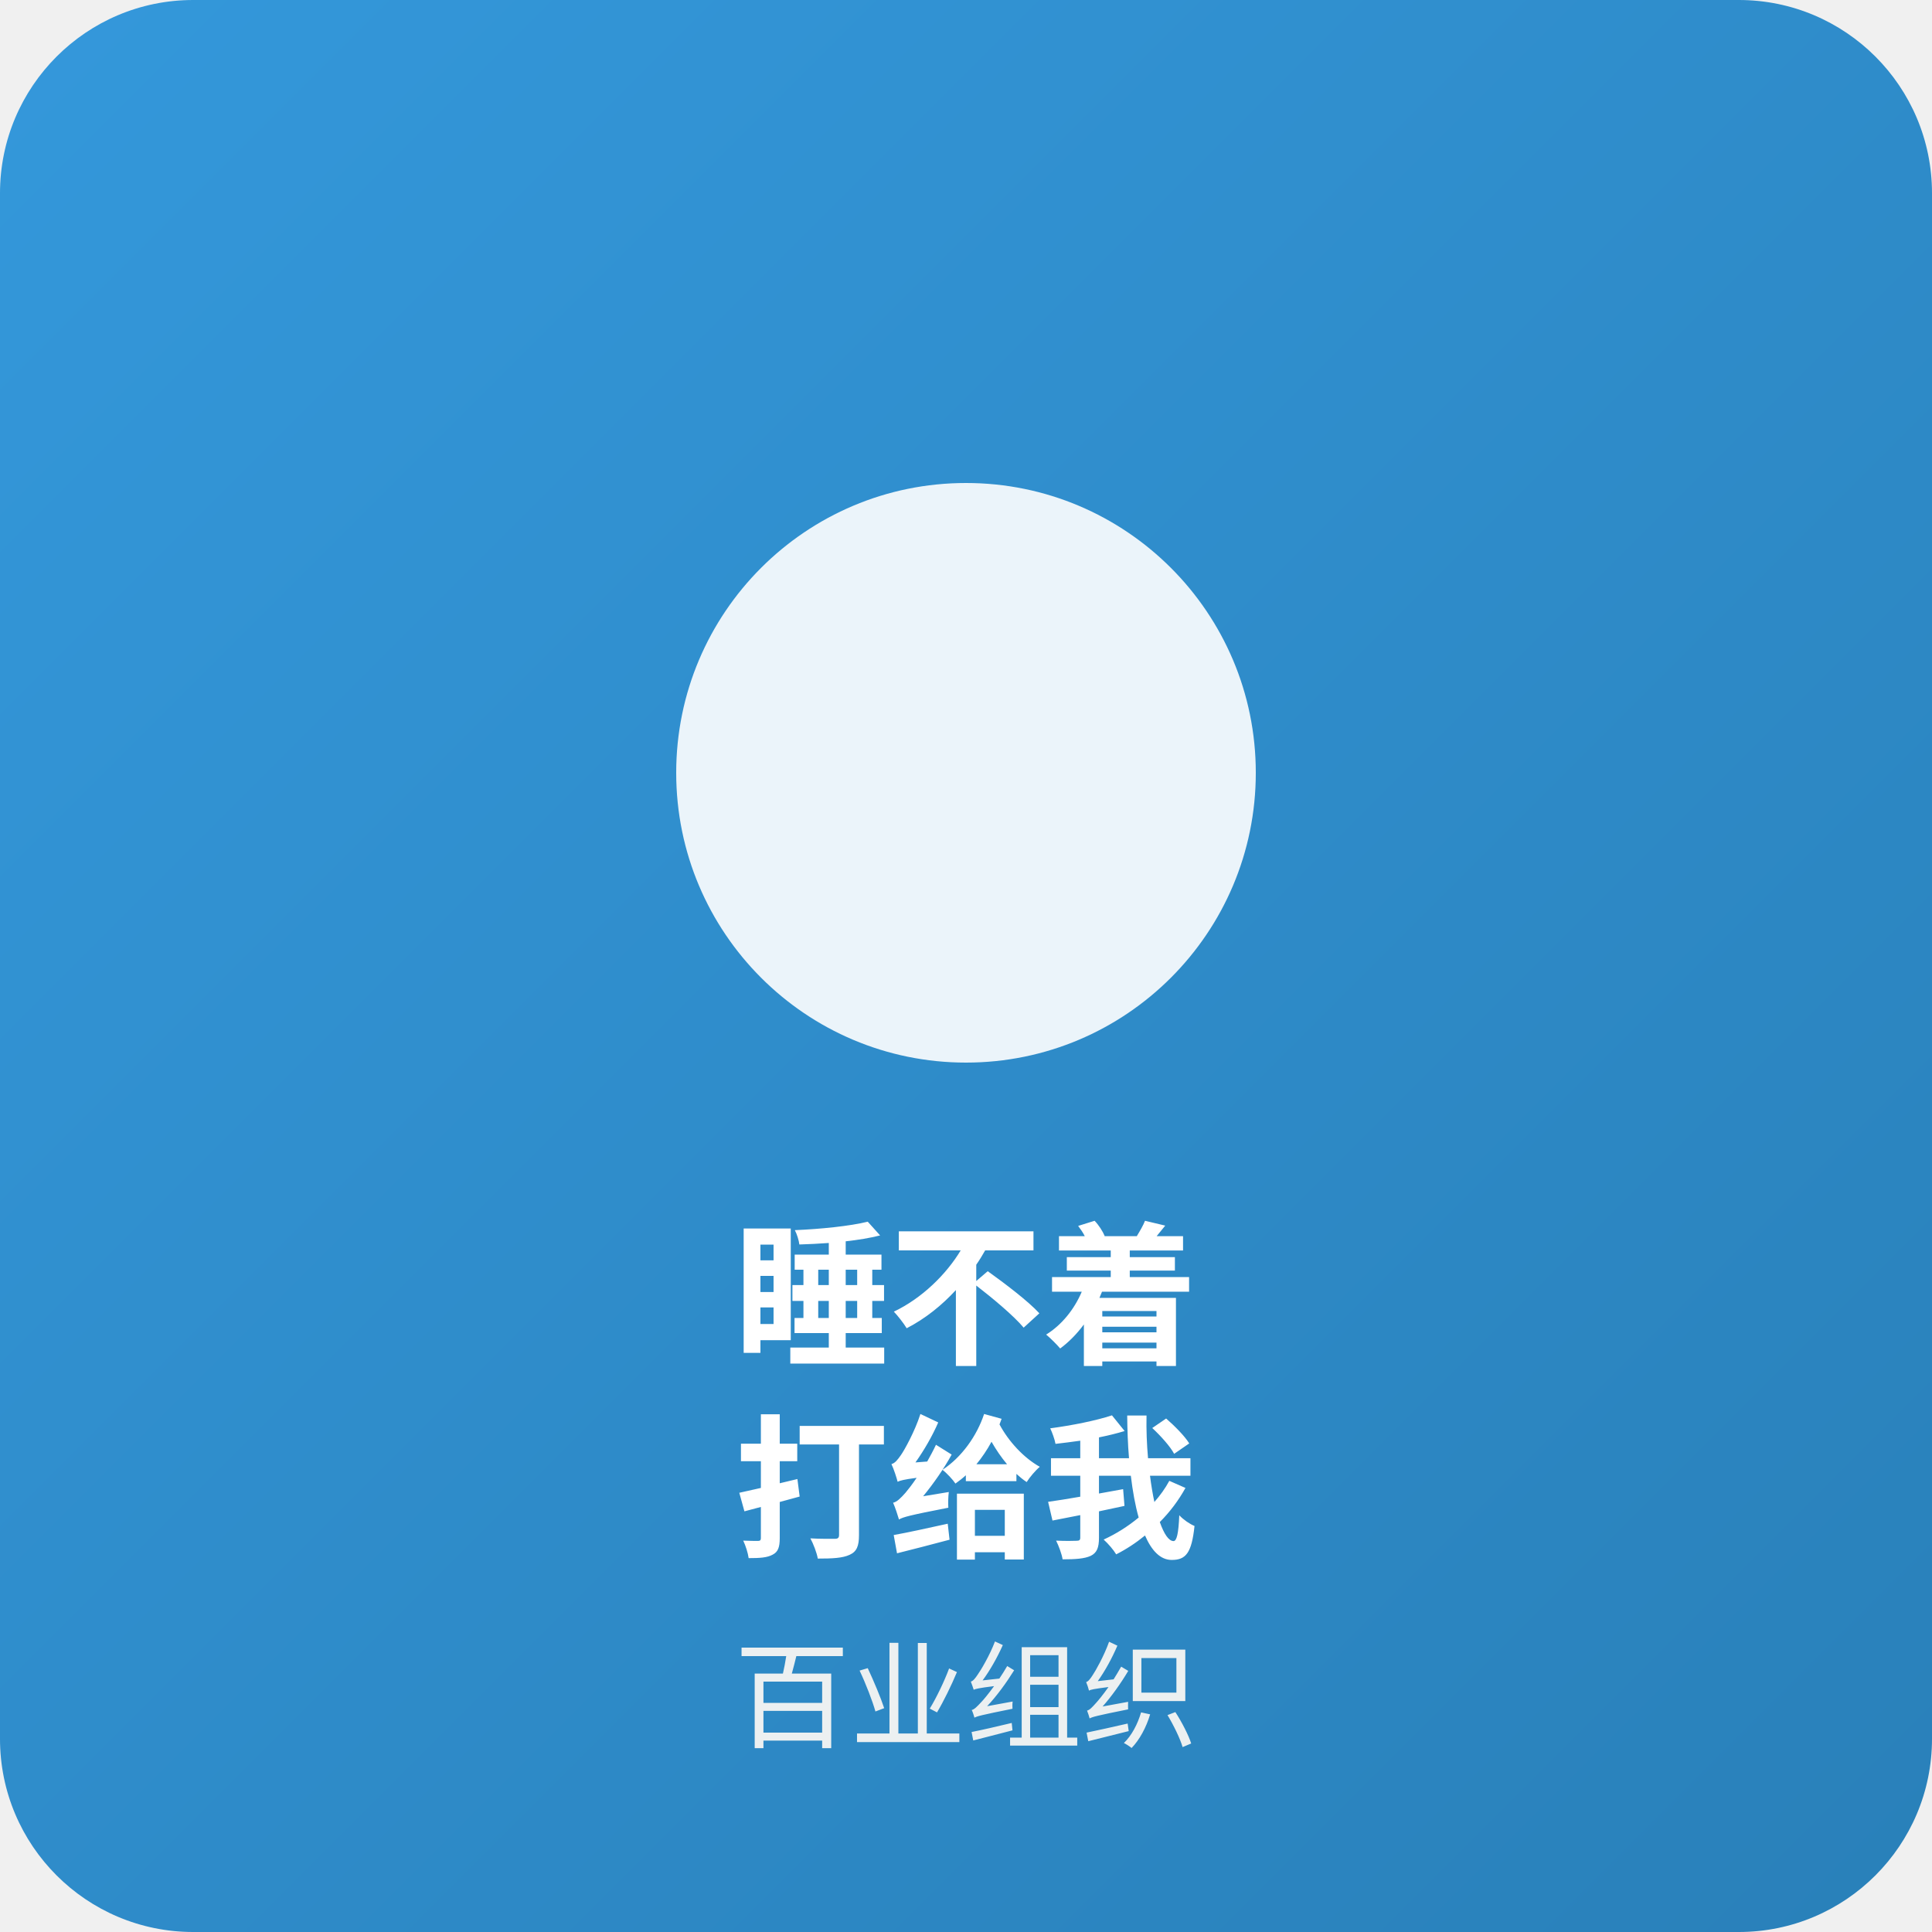
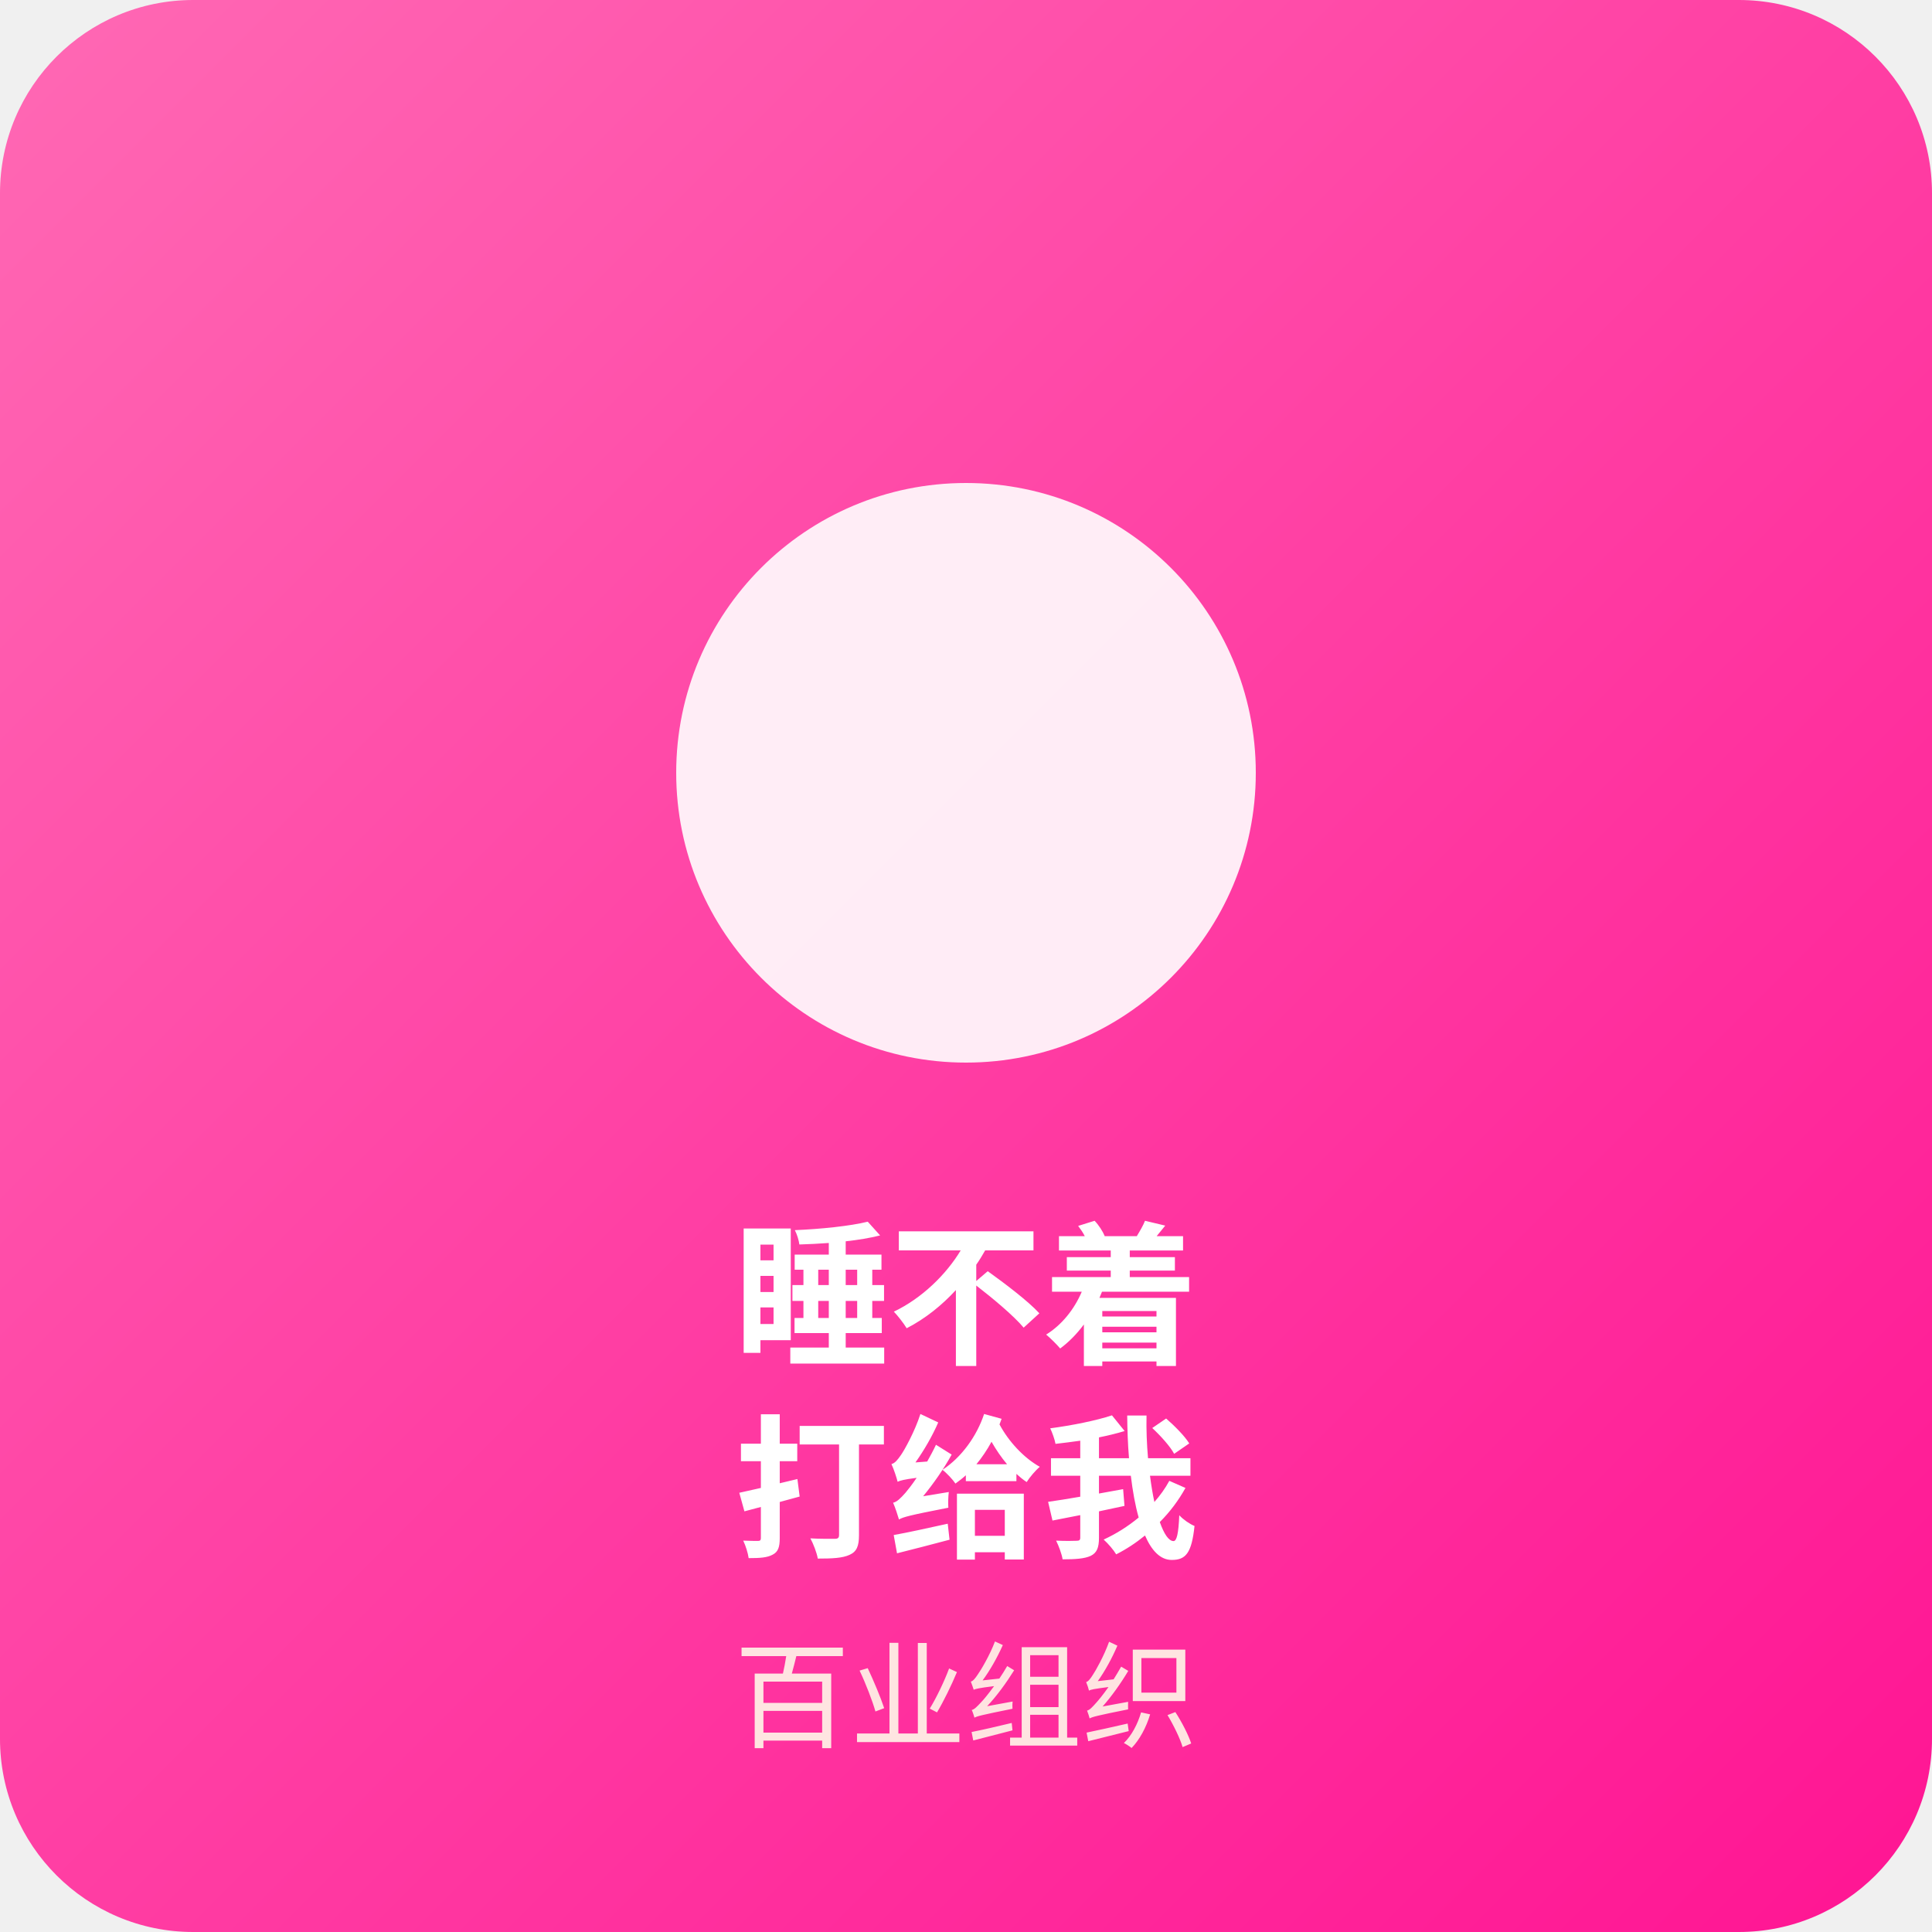
<svg xmlns="http://www.w3.org/2000/svg" width="200" height="200">
  <defs>
    <linearGradient id="welcomeBg" x1="0%" y1="0%" x2="100%" y2="100%">
-       <stop offset="0%" style="stop-color:#3498db;stop-opacity:1" />
-       <stop offset="100%" style="stop-color:#2980b9;stop-opacity:1" />
+       <stop offset="0%" style="stop-color:#FF69B4;stop-opacity:1" />
+       <stop offset="100%" style="stop-color:#FF1493;stop-opacity:1" />
    </linearGradient>
  </defs>
  <rect width="100%" height="100%" fill="url(#welcomeBg)" rx="20" />
  <circle cx="100" cy="80" r="30" fill="white" opacity="0.9" />
  <text x="100" y="140" font-family="Arial, sans-serif" font-size="16" font-weight="bold" text-anchor="middle" fill="white">睡不着</text>
  <text x="100" y="160" font-family="Arial, sans-serif" font-size="16" font-weight="bold" text-anchor="middle" fill="white">打给我</text>
-   <text x="100" y="180" font-family="Arial, sans-serif" font-size="12" text-anchor="middle" fill="#ecf0f1">百业组织</text>
+   <text x="100" y="180" font-family="Arial, sans-serif" font-size="12" text-anchor="middle" fill="#FFE4E1">百业组织</text>
</svg>
